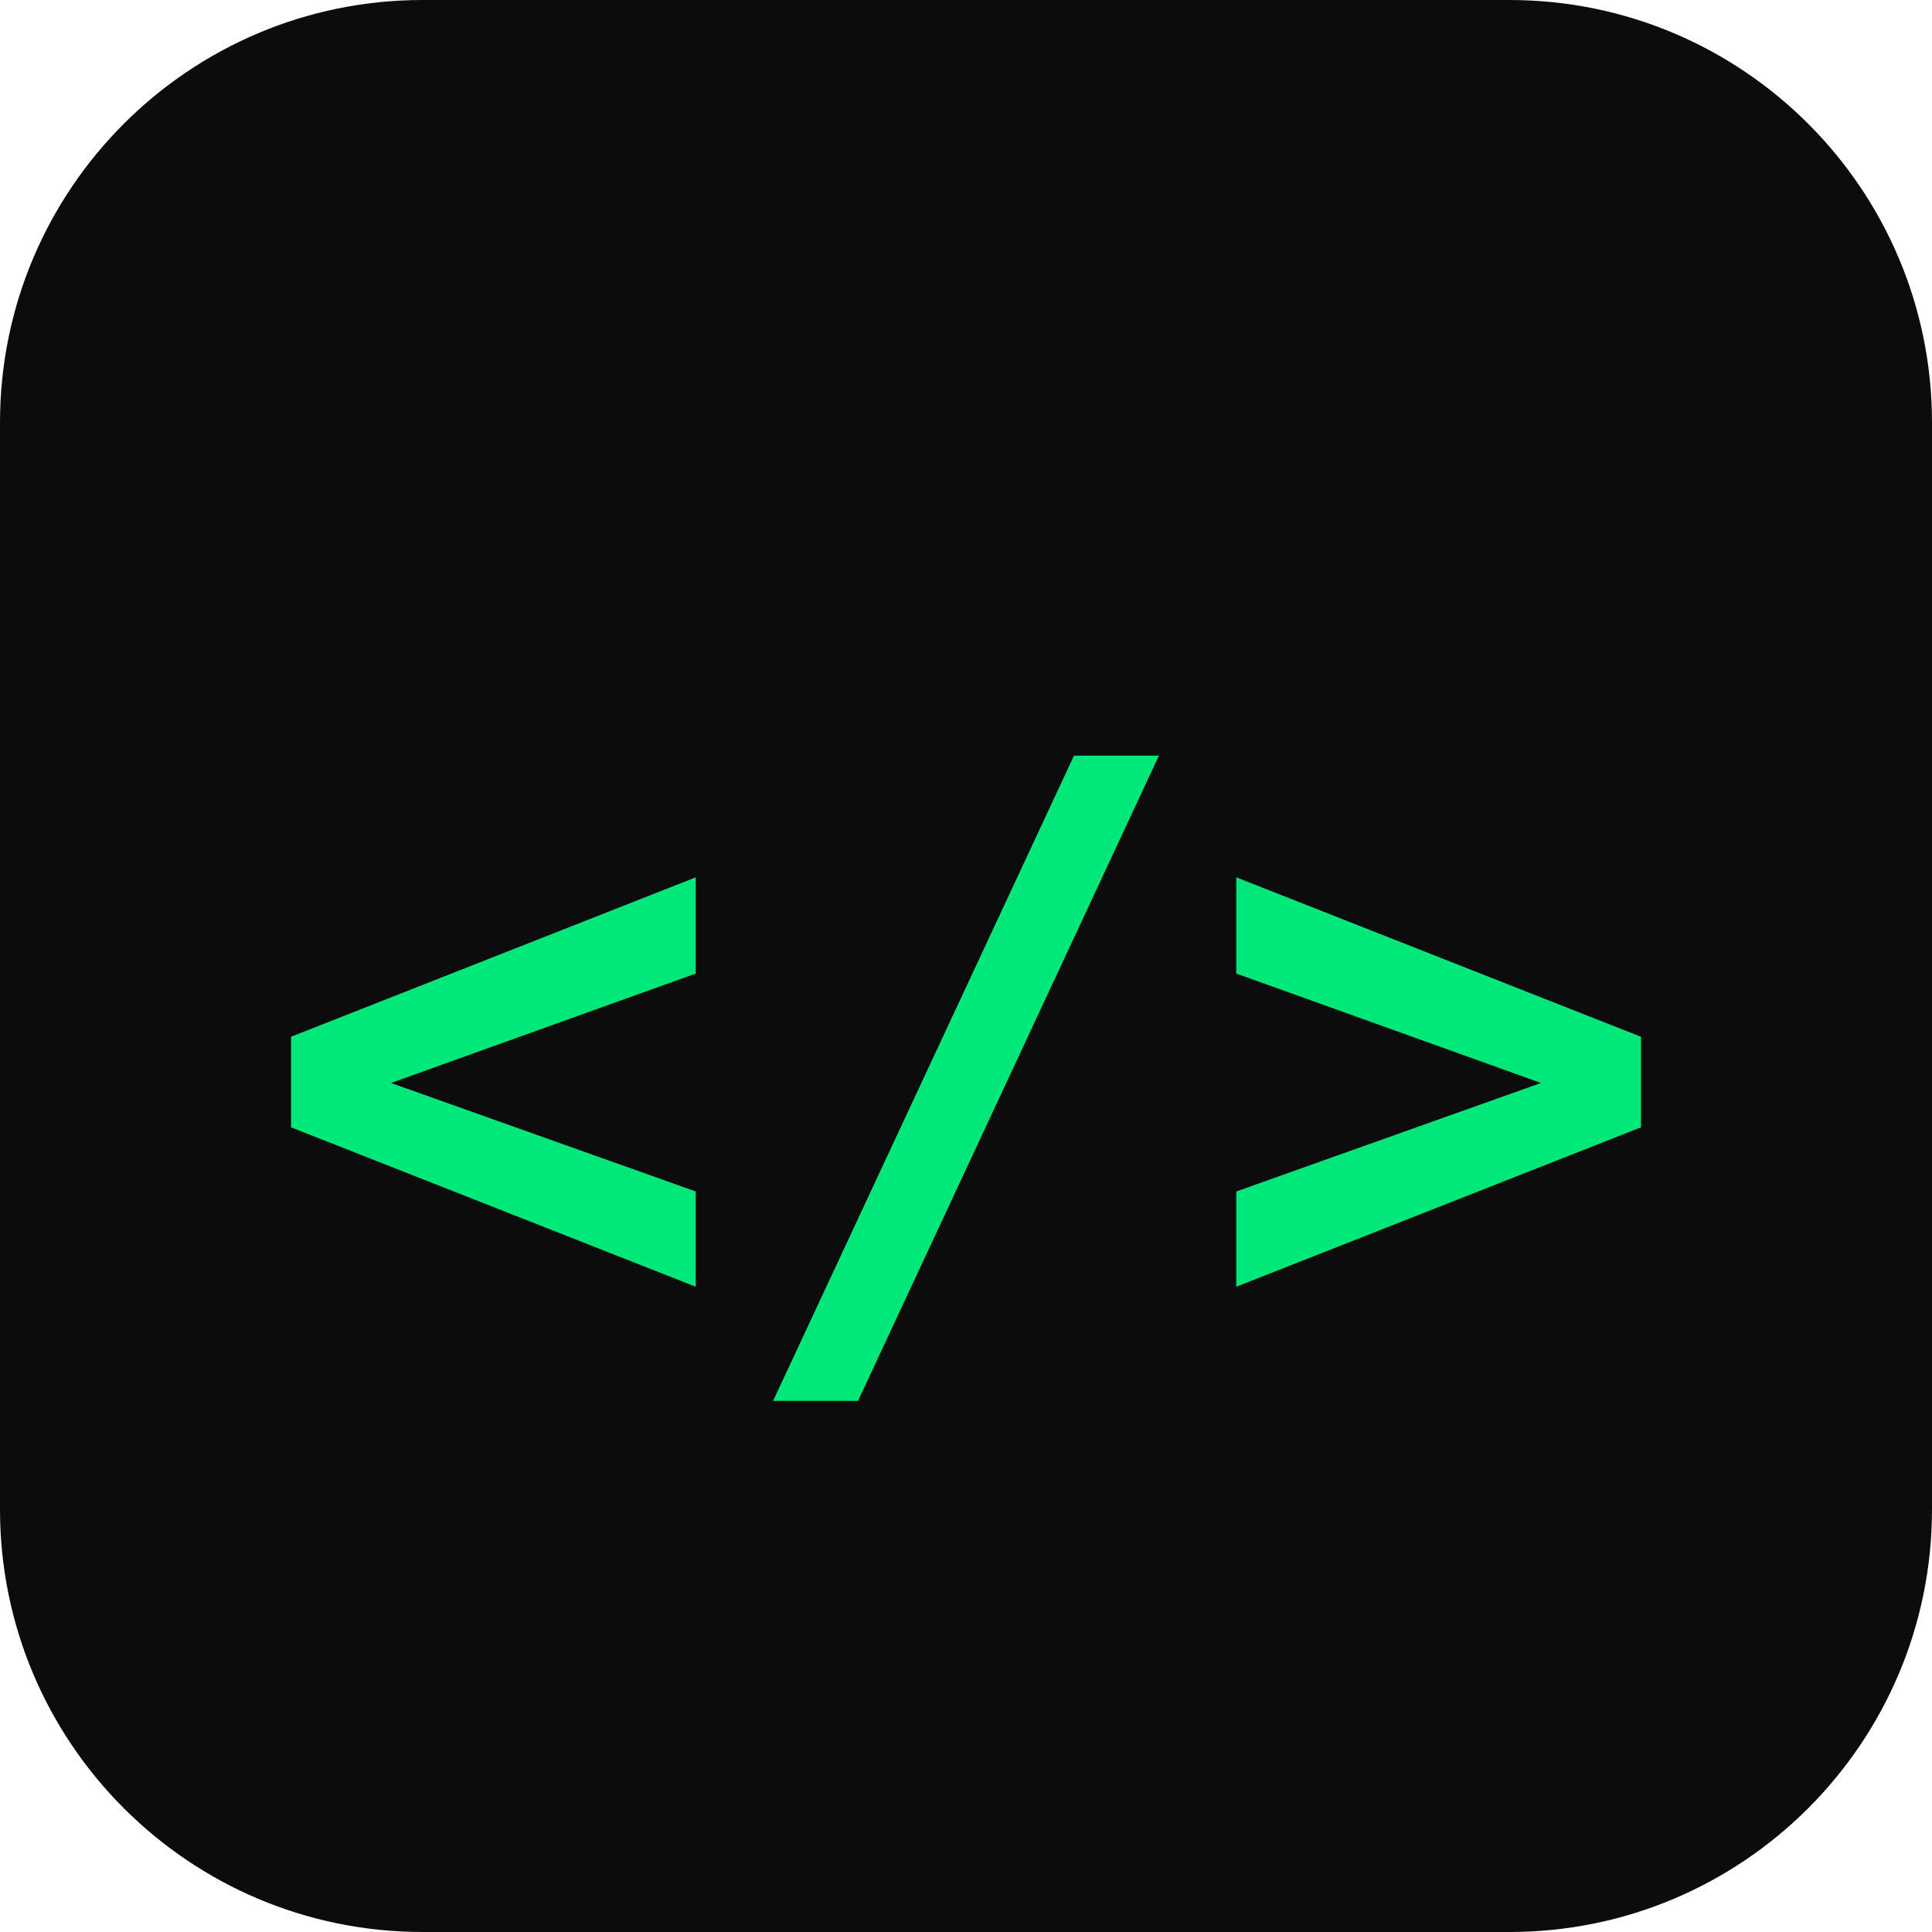
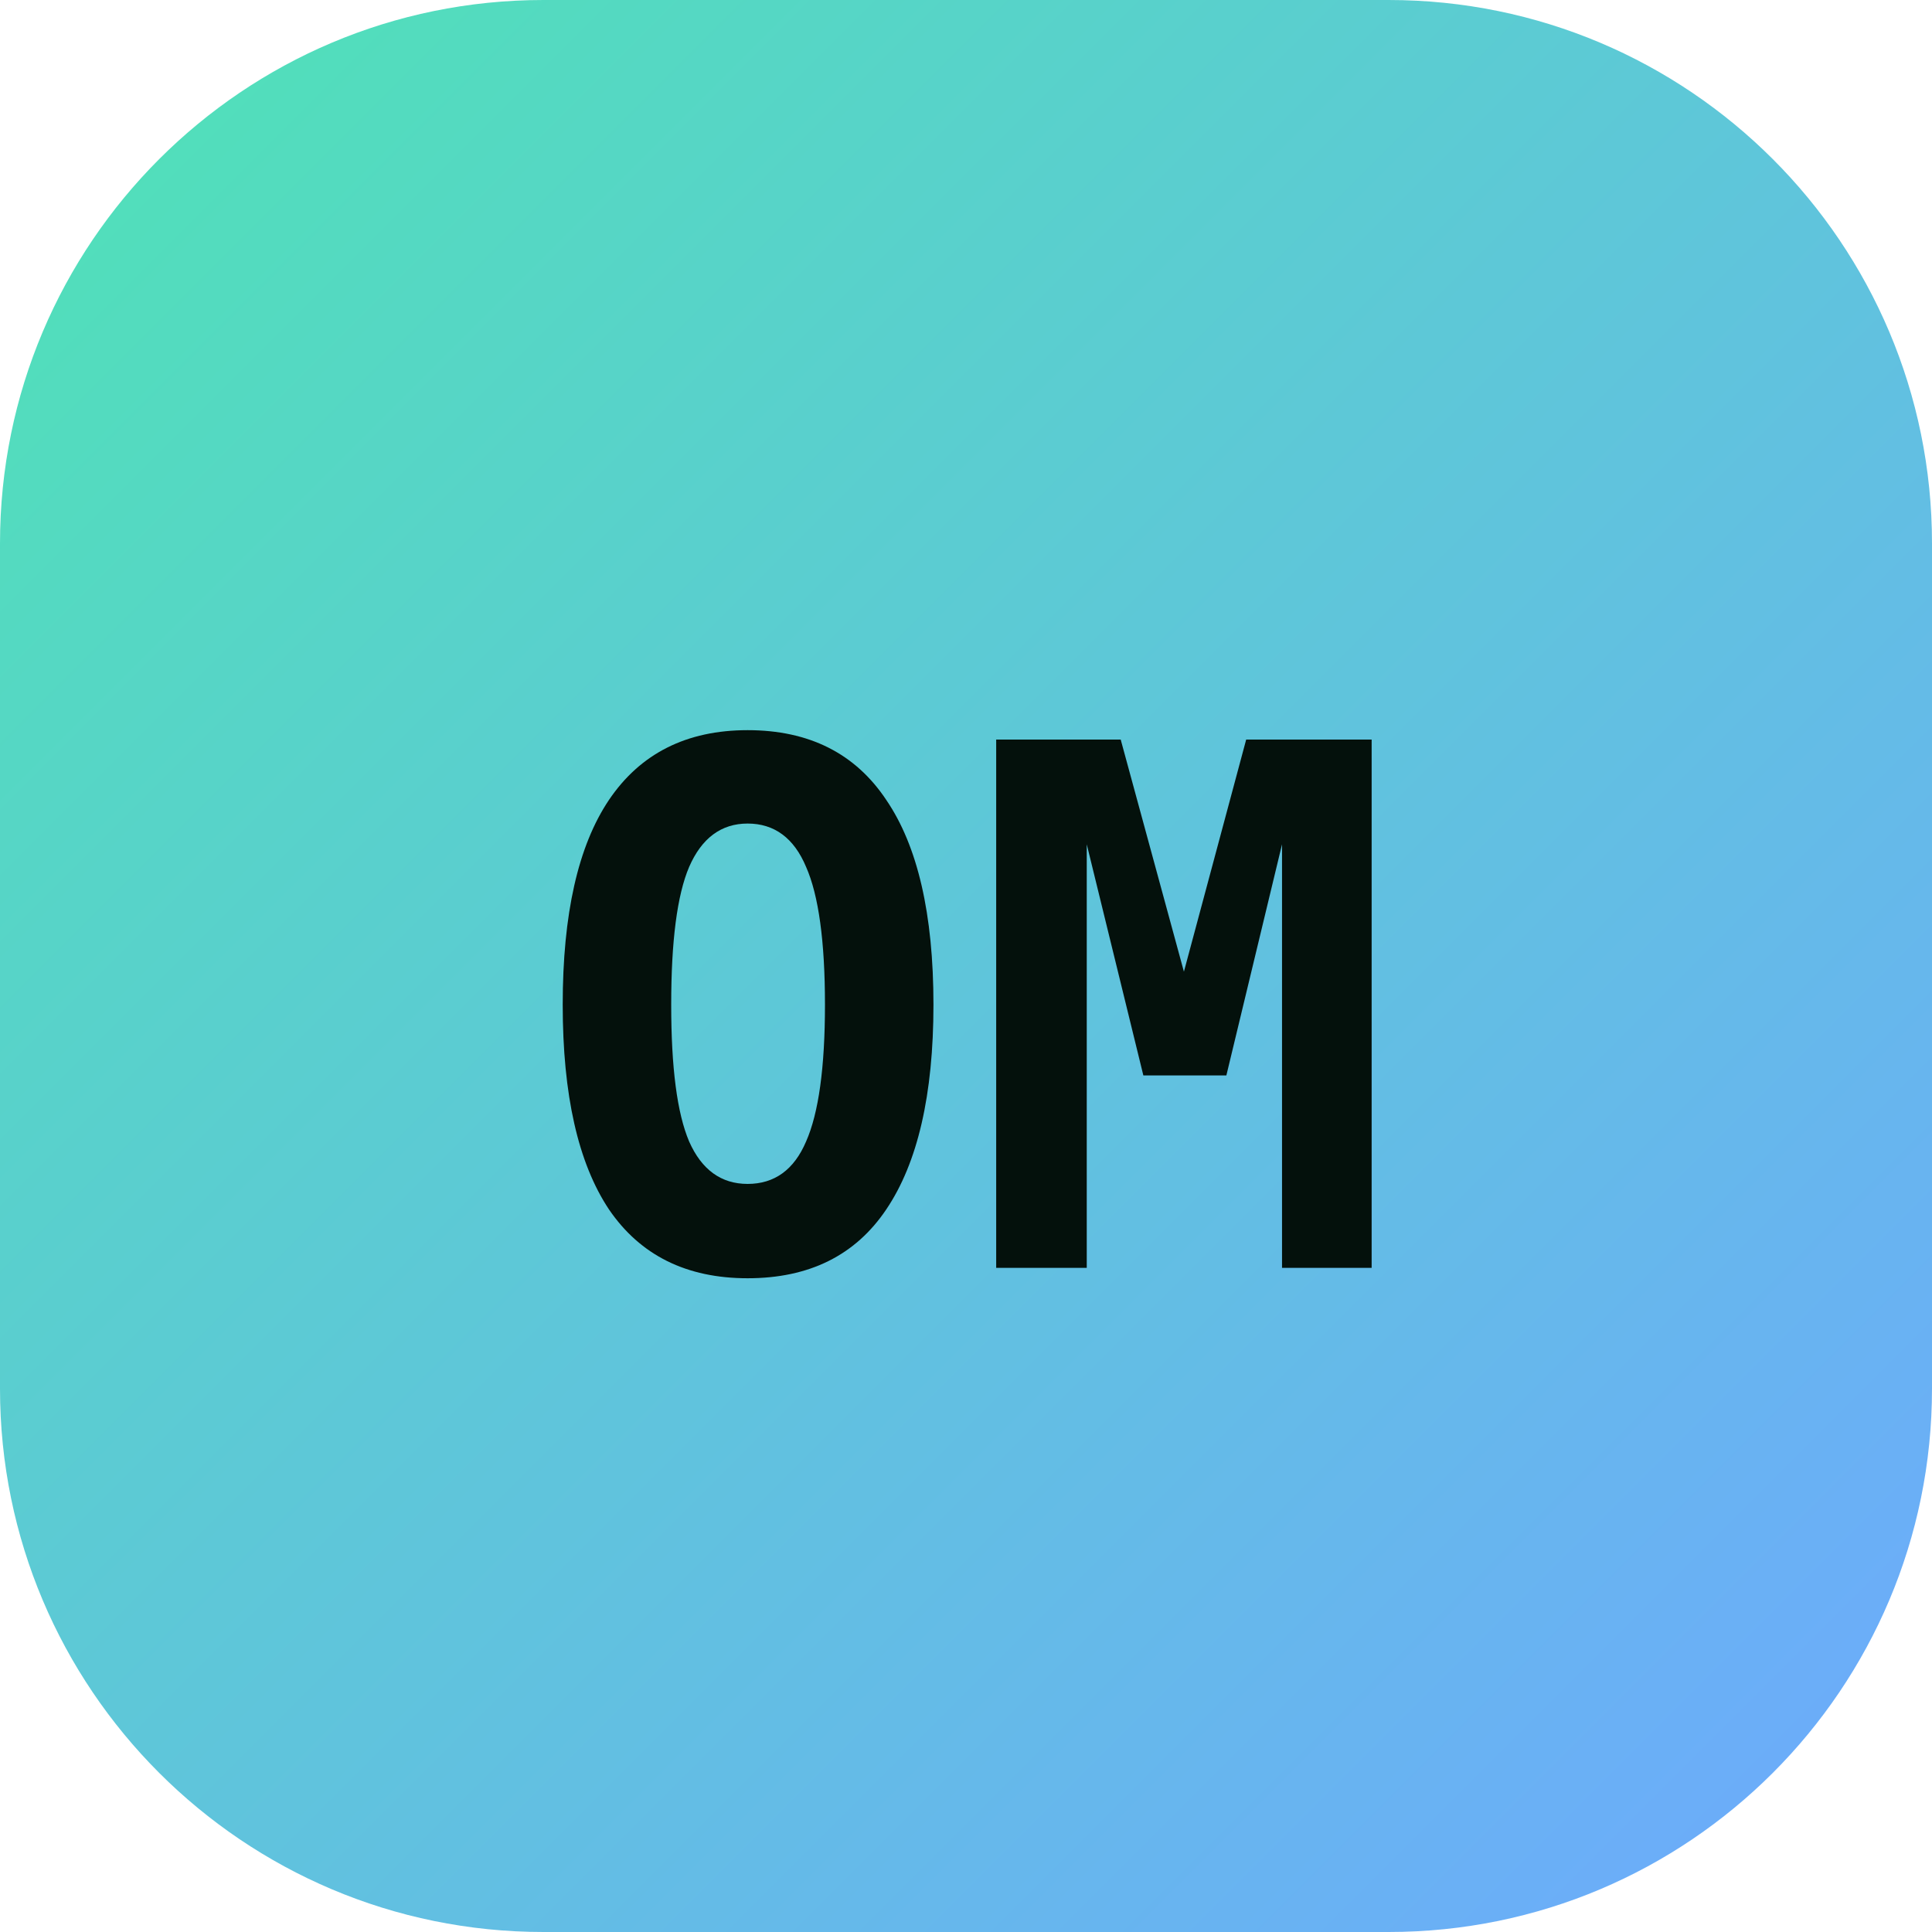
<svg xmlns="http://www.w3.org/2000/svg" viewBox="0 0 32 32">
-   <rect width="32" height="32" rx="7" fill="#0C0C0C" />
-   <text x="16" y="22" text-anchor="middle" font-family="monospace" font-size="13" font-weight="bold" fill="#00E87A">&lt;/&gt;</text>
+   <defs>
+     <linearGradient id="g" x1="0" y1="0" x2="1" y2="1">
+       <stop offset="0" stop-color="#4fe3b5" />
+       <stop offset="1" stop-color="#6ea8ff" />
+     </linearGradient>
+   </defs>
+   <rect width="32" height="32" rx="9" fill="url(#g)" />
+   <text x="16" y="21" text-anchor="middle" font-family="ui-monospace, Menlo, Consolas, monospace" font-size="12" font-weight="700" fill="#04110c">OM</text>
</svg>
